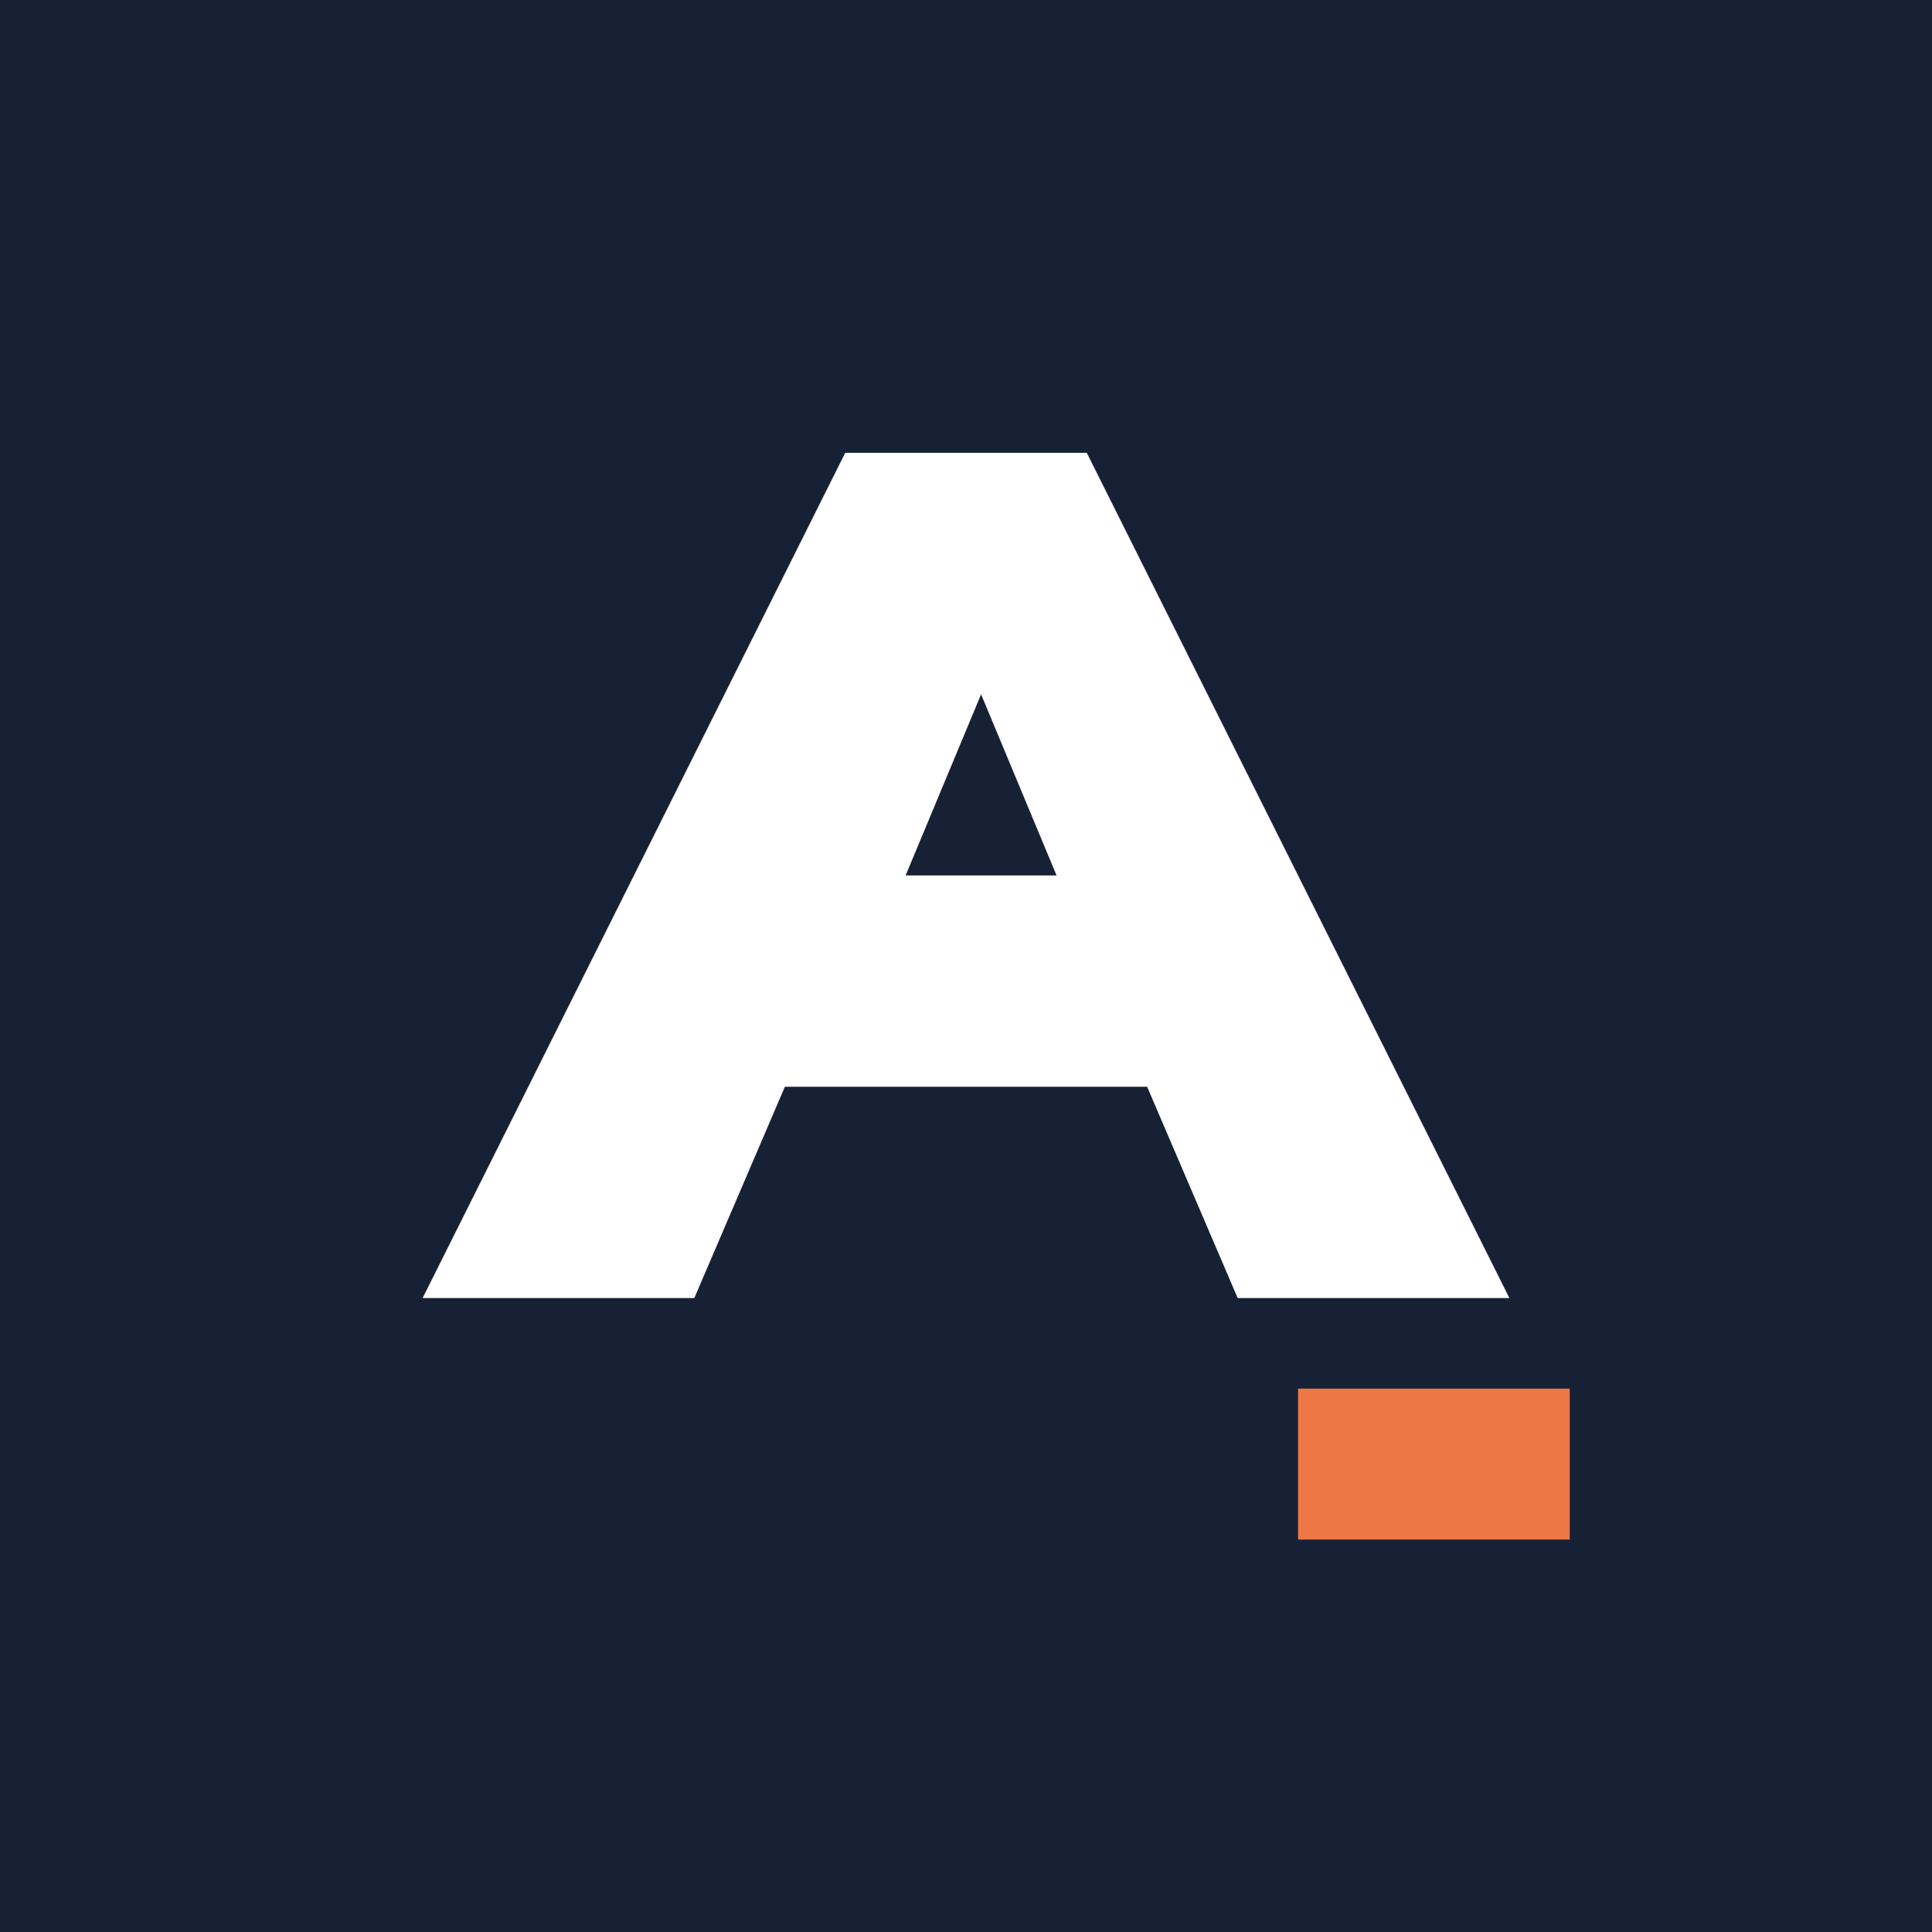
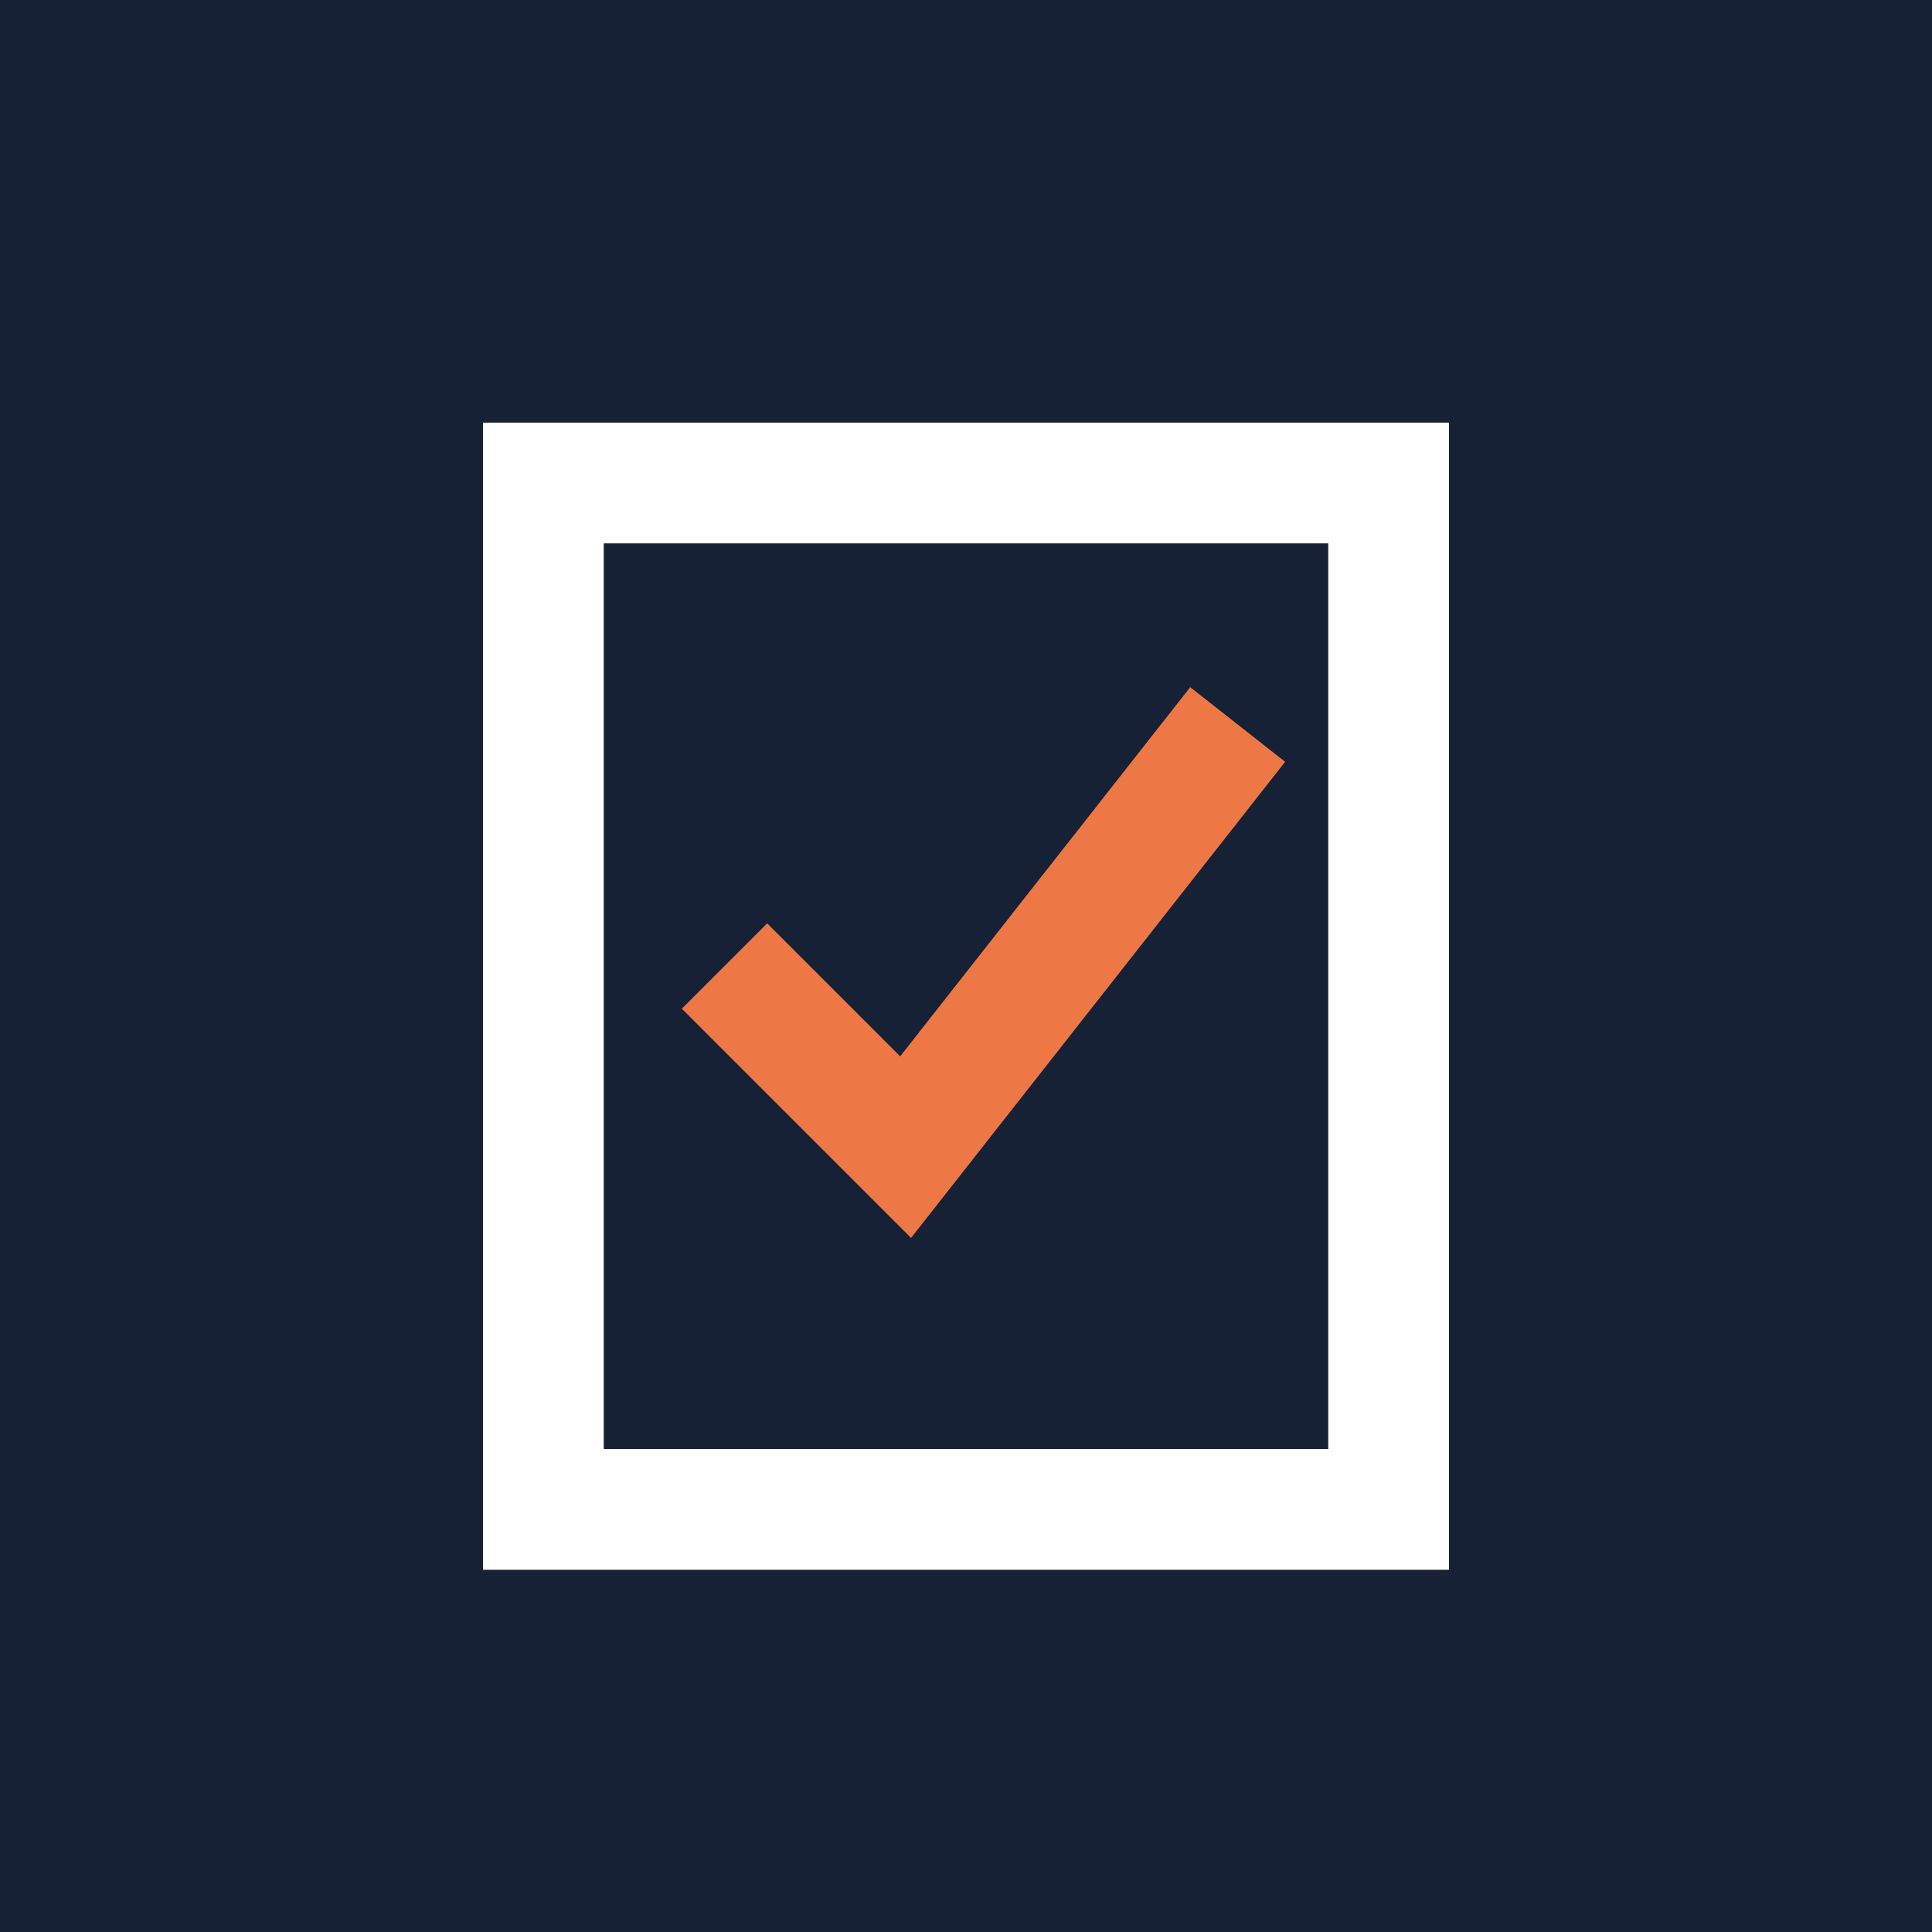
<svg xmlns="http://www.w3.org/2000/svg" viewBox="0 0 64 64">
  <rect width="64" height="64" fill="#172136" />
-   <path d="M14 43 28 15h8l14 28h-9l-3-7H26l-3 7zm16-14h5l-2.5-6z" fill="#fff" />
-   <rect x="43" y="46" width="9" height="5" fill="#ed7845" />
+   <path d="M18 16h28v34H18z" fill="none" stroke="#fff" stroke-width="4" />
+   <path d="m24 32 6 6 11-14" fill="none" stroke="#ed7845" stroke-width="4" />
</svg>
